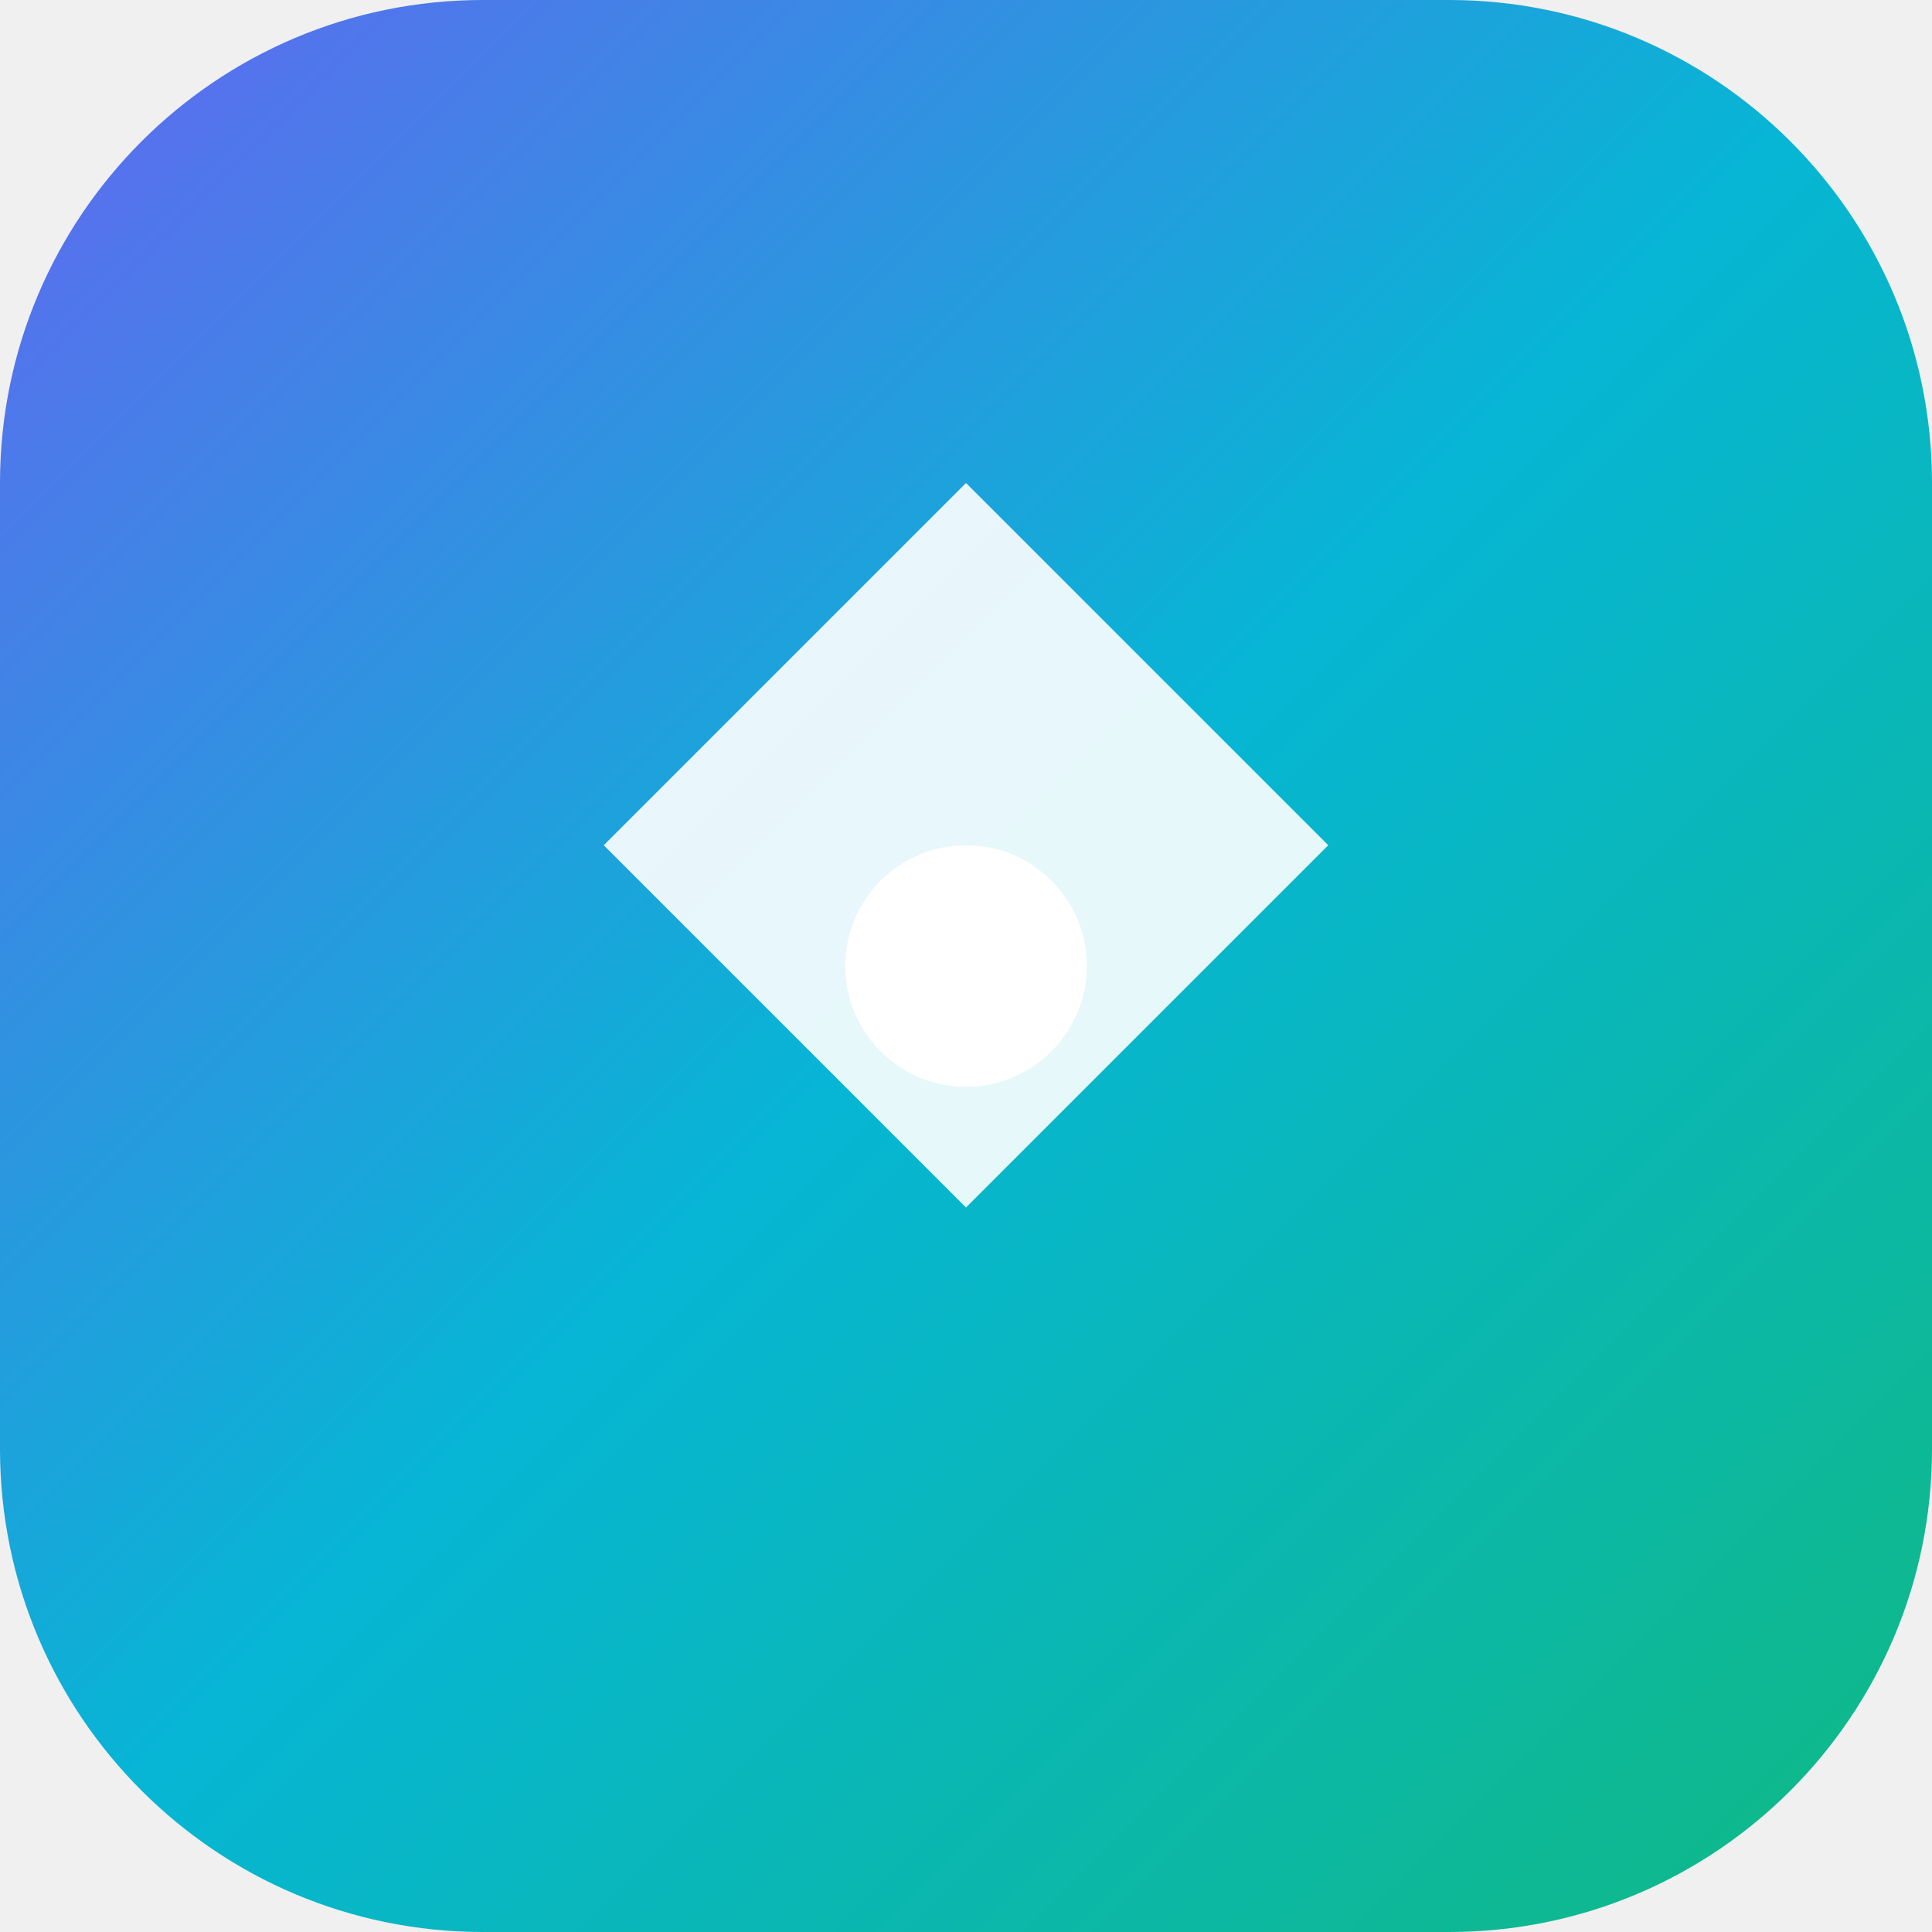
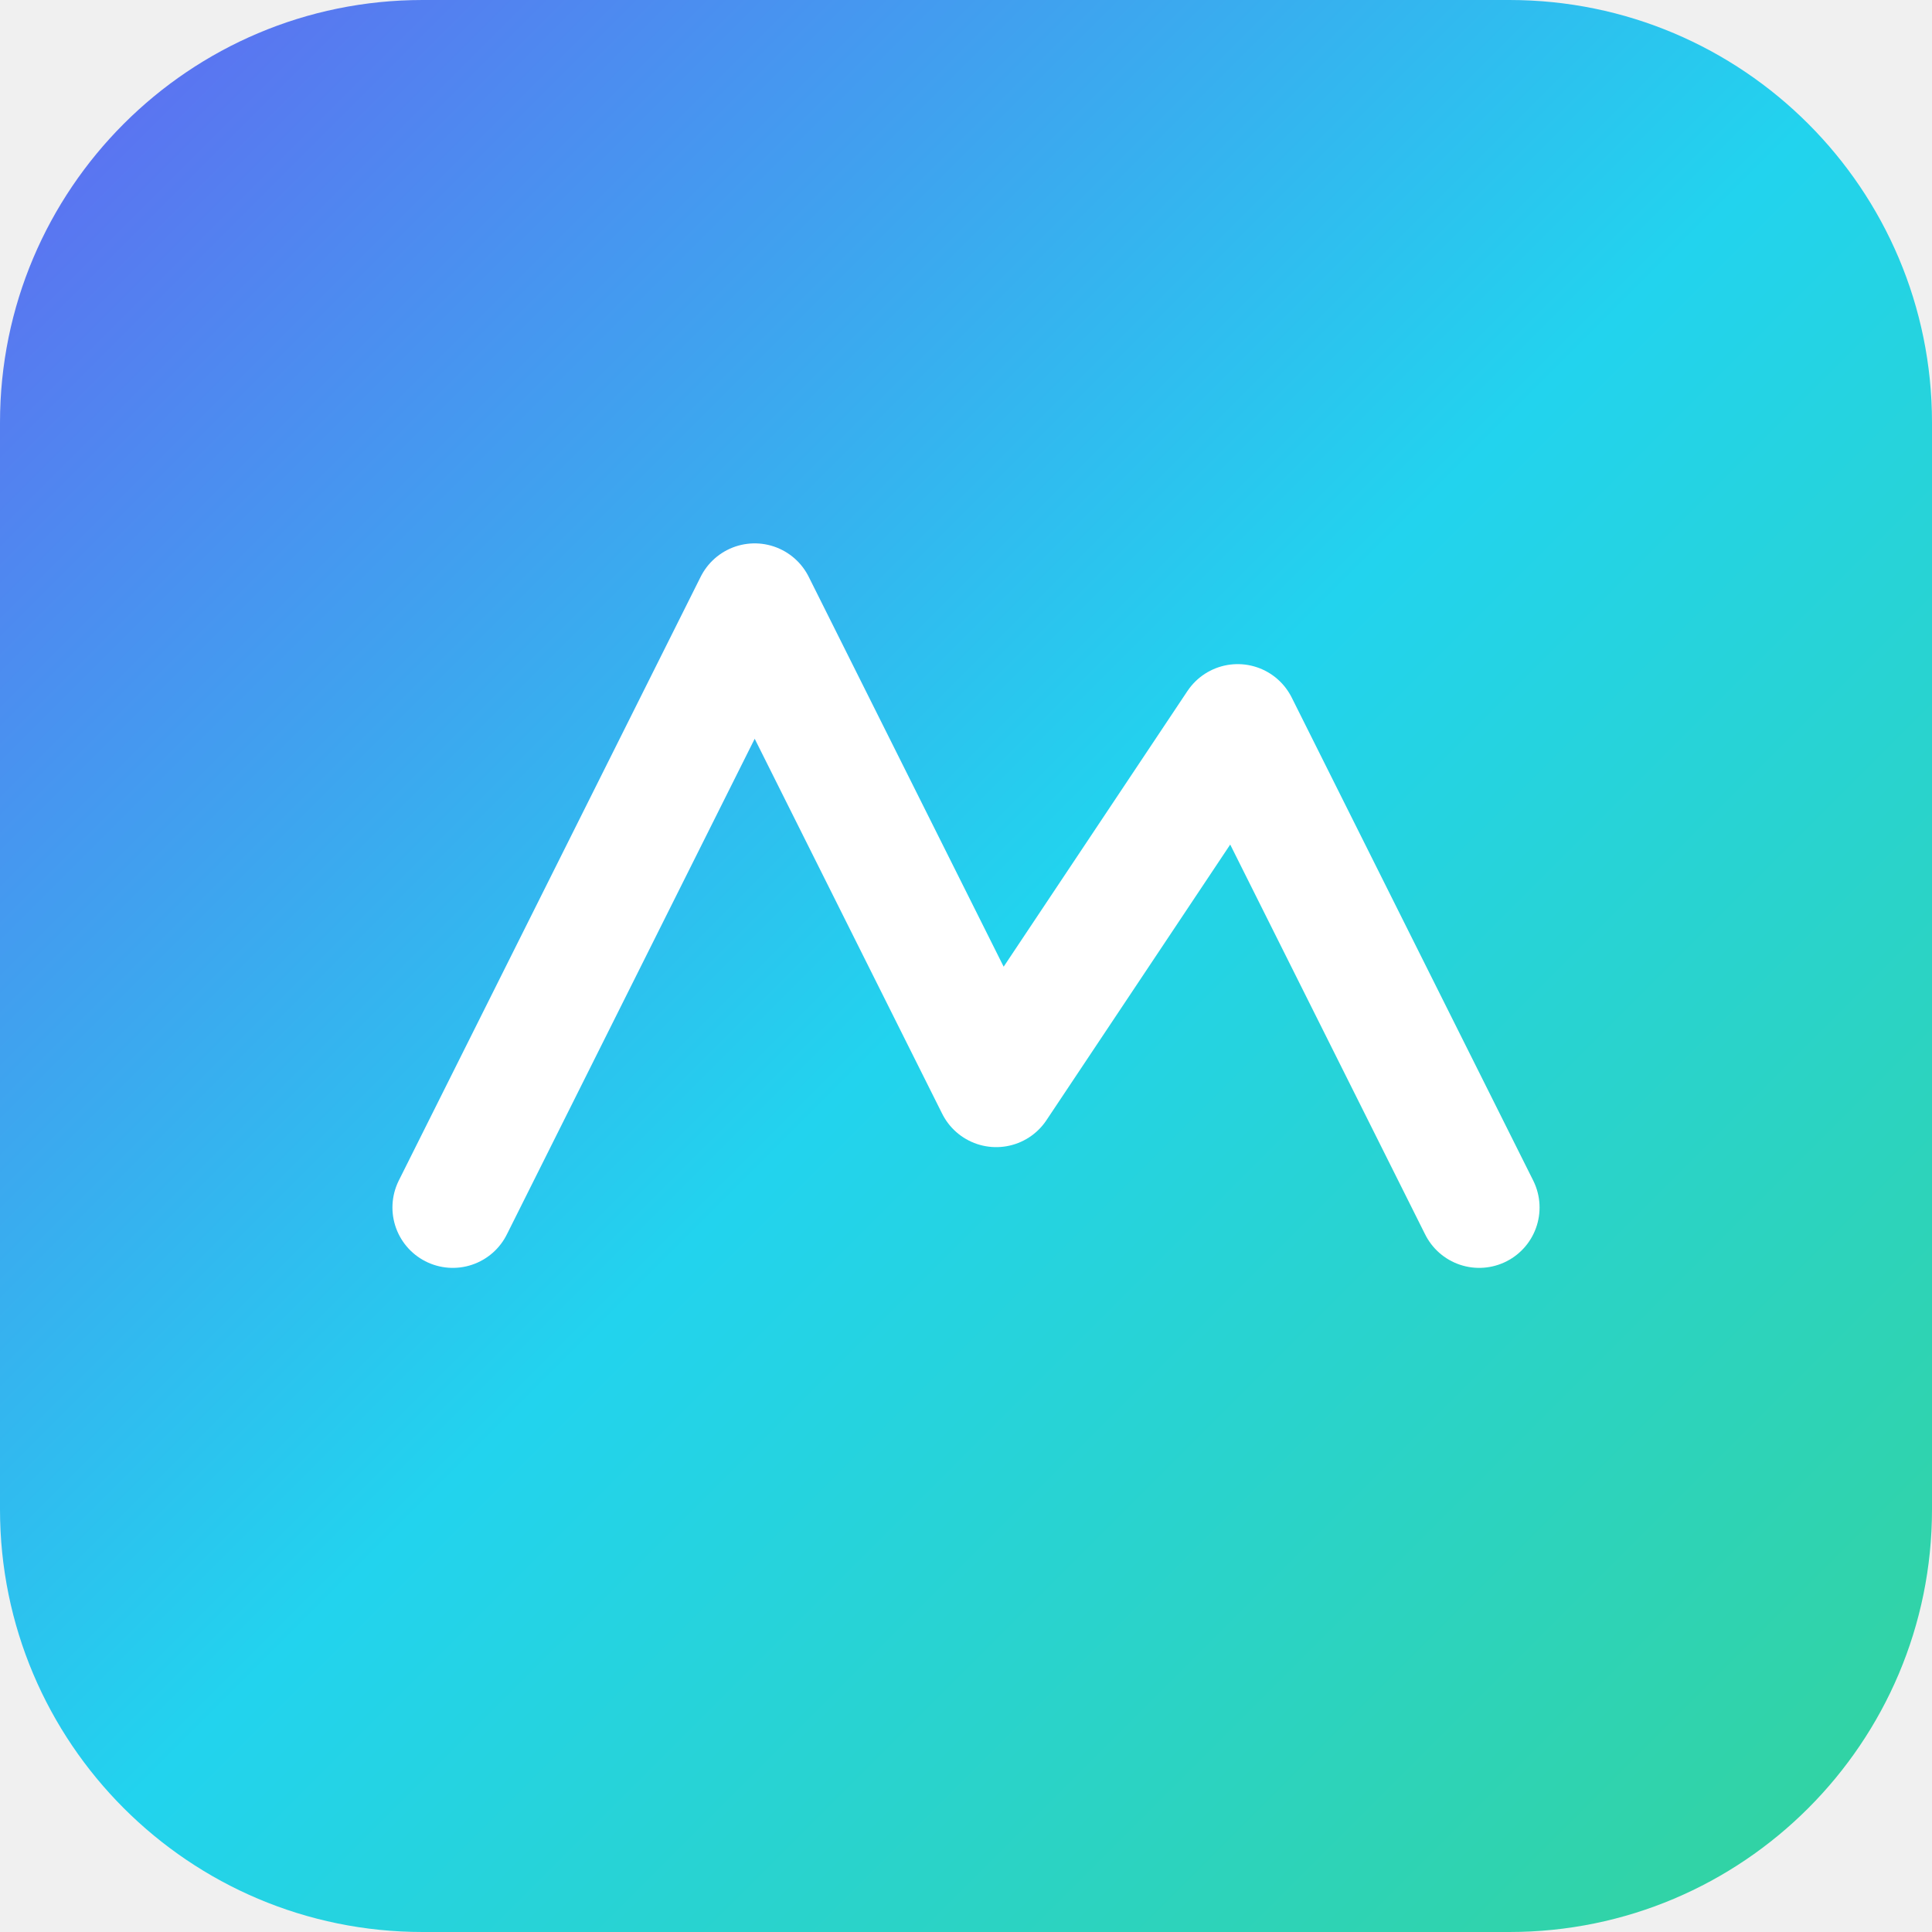
- <svg xmlns="http://www.w3.org/2000/svg" viewBox="0 0 32 32" width="32" height="32">
+ <svg xmlns="http://www.w3.org/2000/svg" viewBox="0 0 64 64">
  <defs>
-     <linearGradient id="grad" x1="0%" y1="0%" x2="100%" y2="100%">
-       <stop offset="0%" style="stop-color:#6366f1" />
-       <stop offset="50%" style="stop-color:#06b6d4" />
-       <stop offset="100%" style="stop-color:#10b981" />
+     <linearGradient id="g" x1="0" y1="0" x2="1" y2="1">
+       <stop offset="0" stop-color="#6366f1" />
+       <stop offset="0.5" stop-color="#22d3ee" />
+       <stop offset="1" stop-color="#34d399" />
    </linearGradient>
  </defs>
-   <rect width="32" height="32" rx="8" fill="url(#grad)" />
-   <path d="M16 8l6 6-6 6-6-6z" fill="white" opacity="0.9" />
-   <circle cx="16" cy="16" r="2" fill="white" />
+   <rect rx="14" width="64" height="64" fill="url(#g)" />
+   <path d="M15 40 L25 20 L33 36 L41 24 L49 40" fill="none" stroke="white" stroke-width="4" stroke-linecap="round" stroke-linejoin="round" />
</svg>
